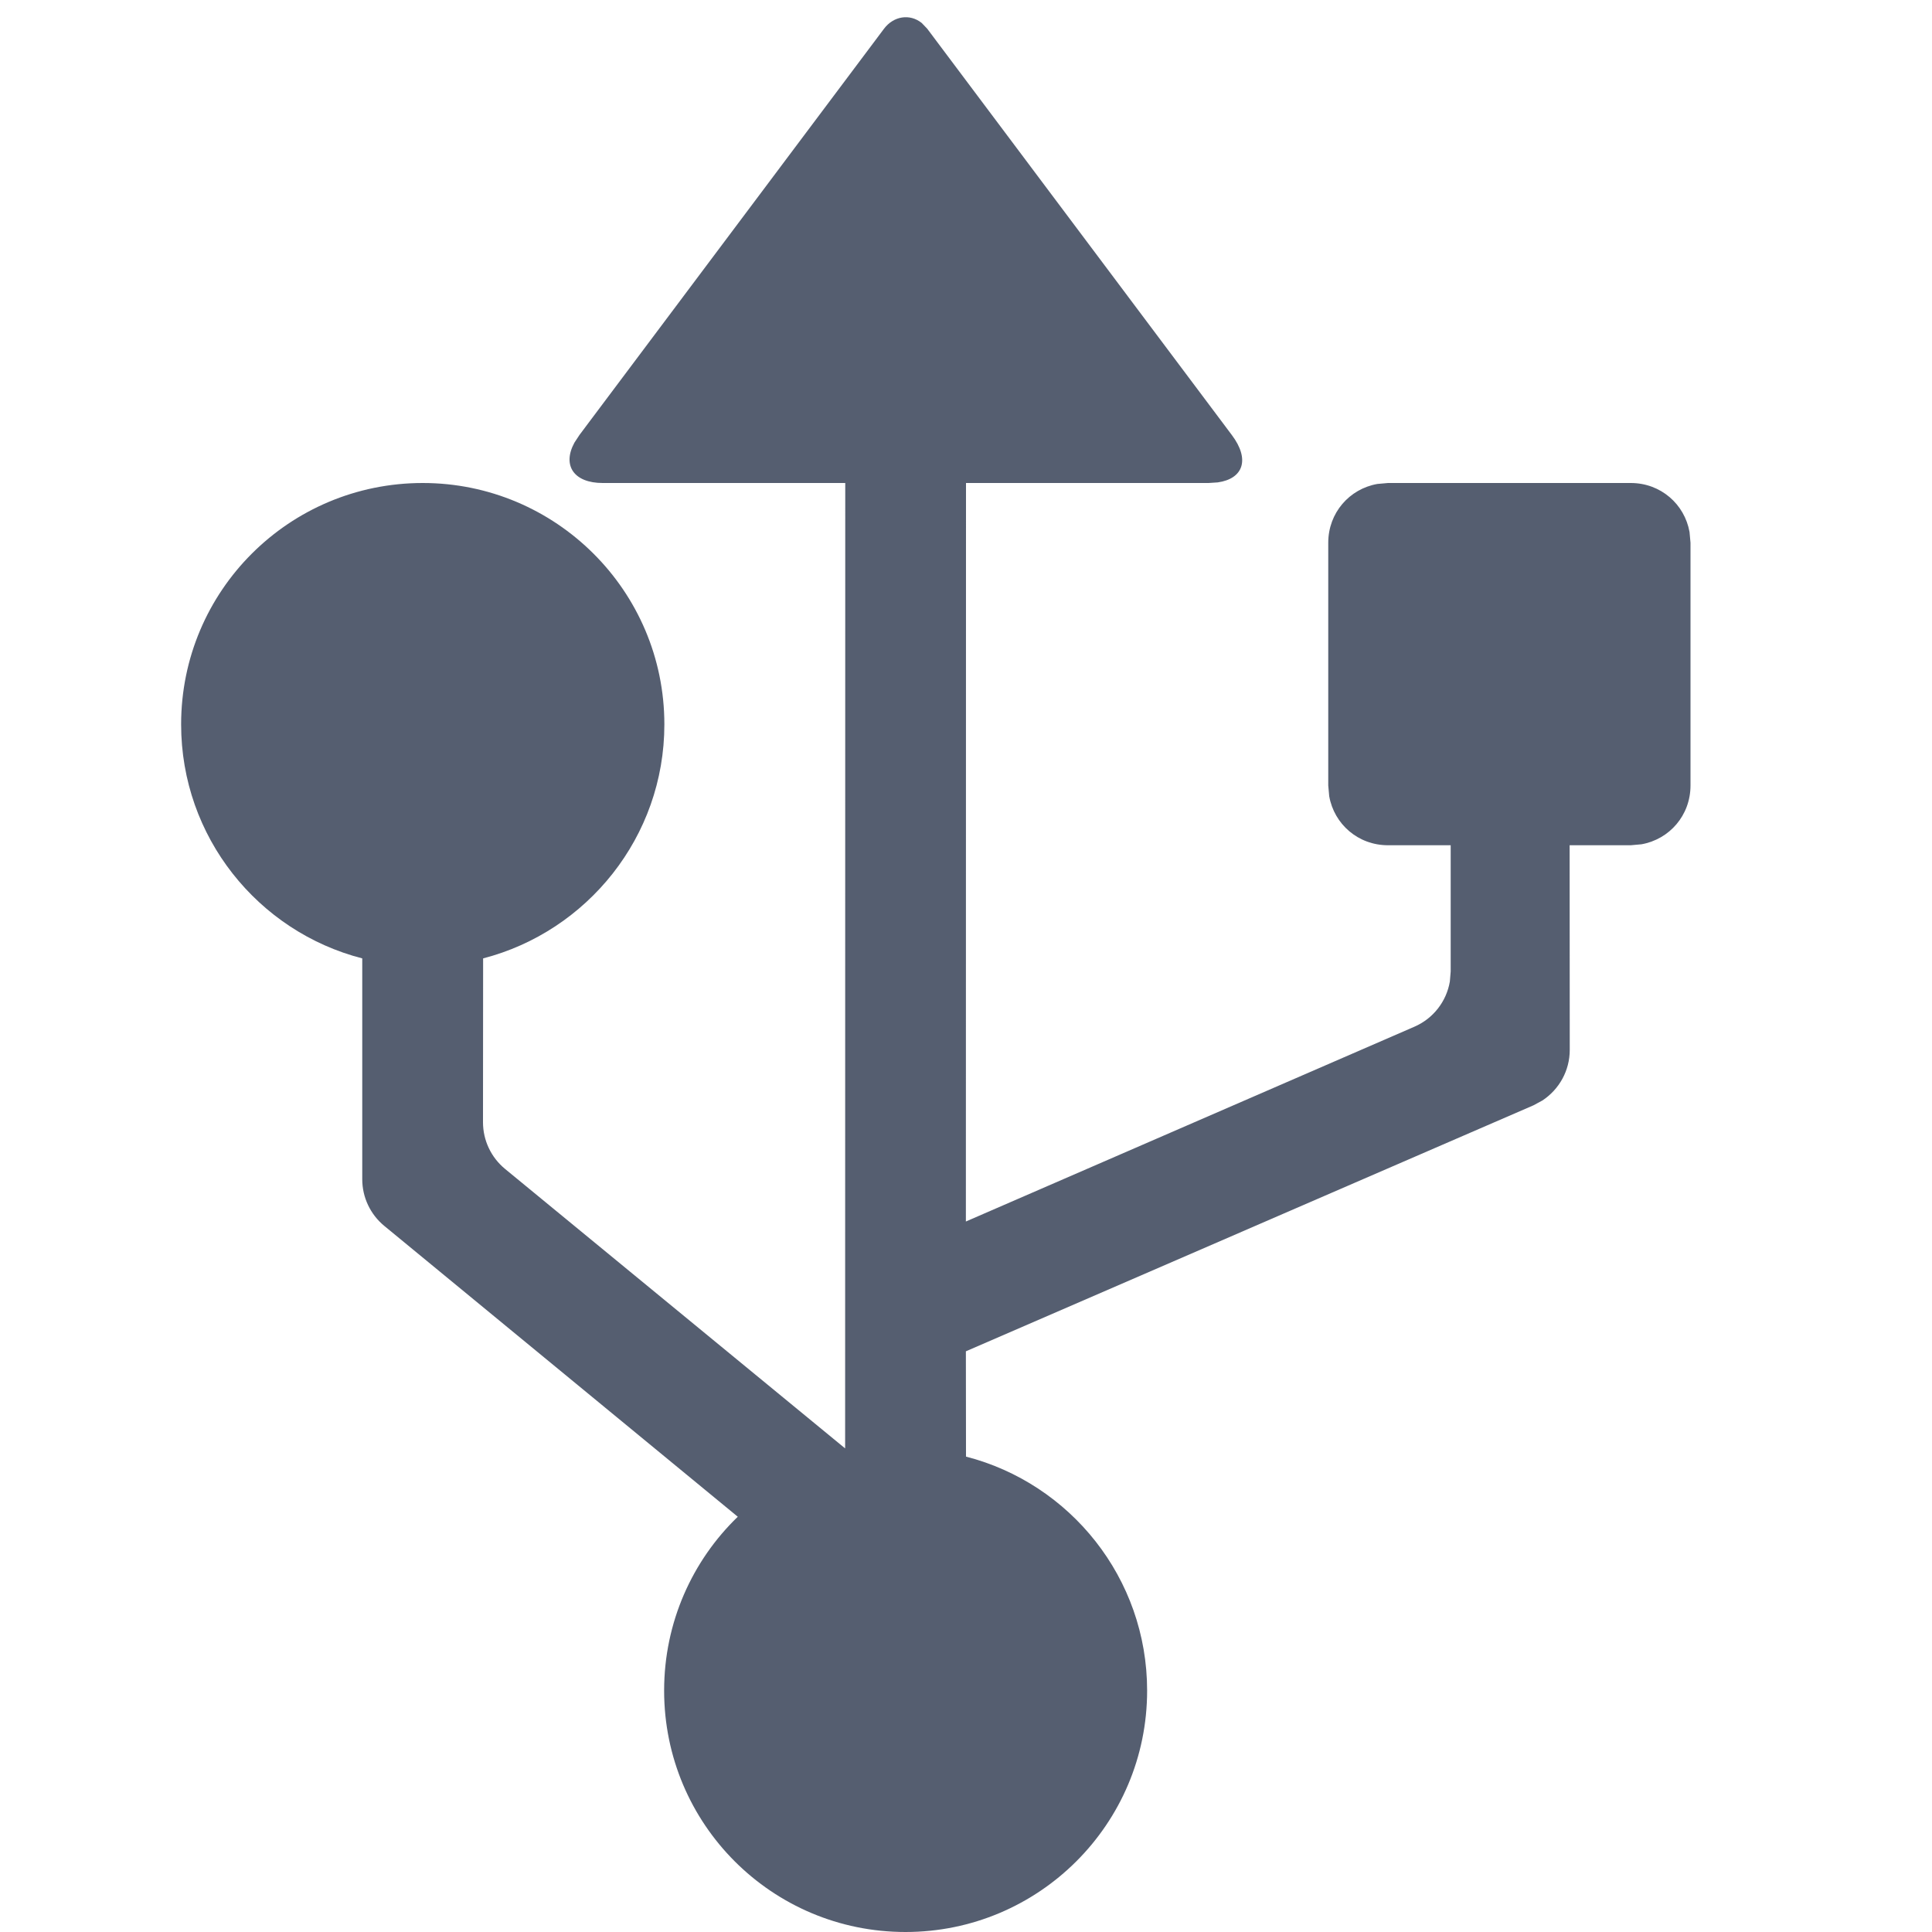
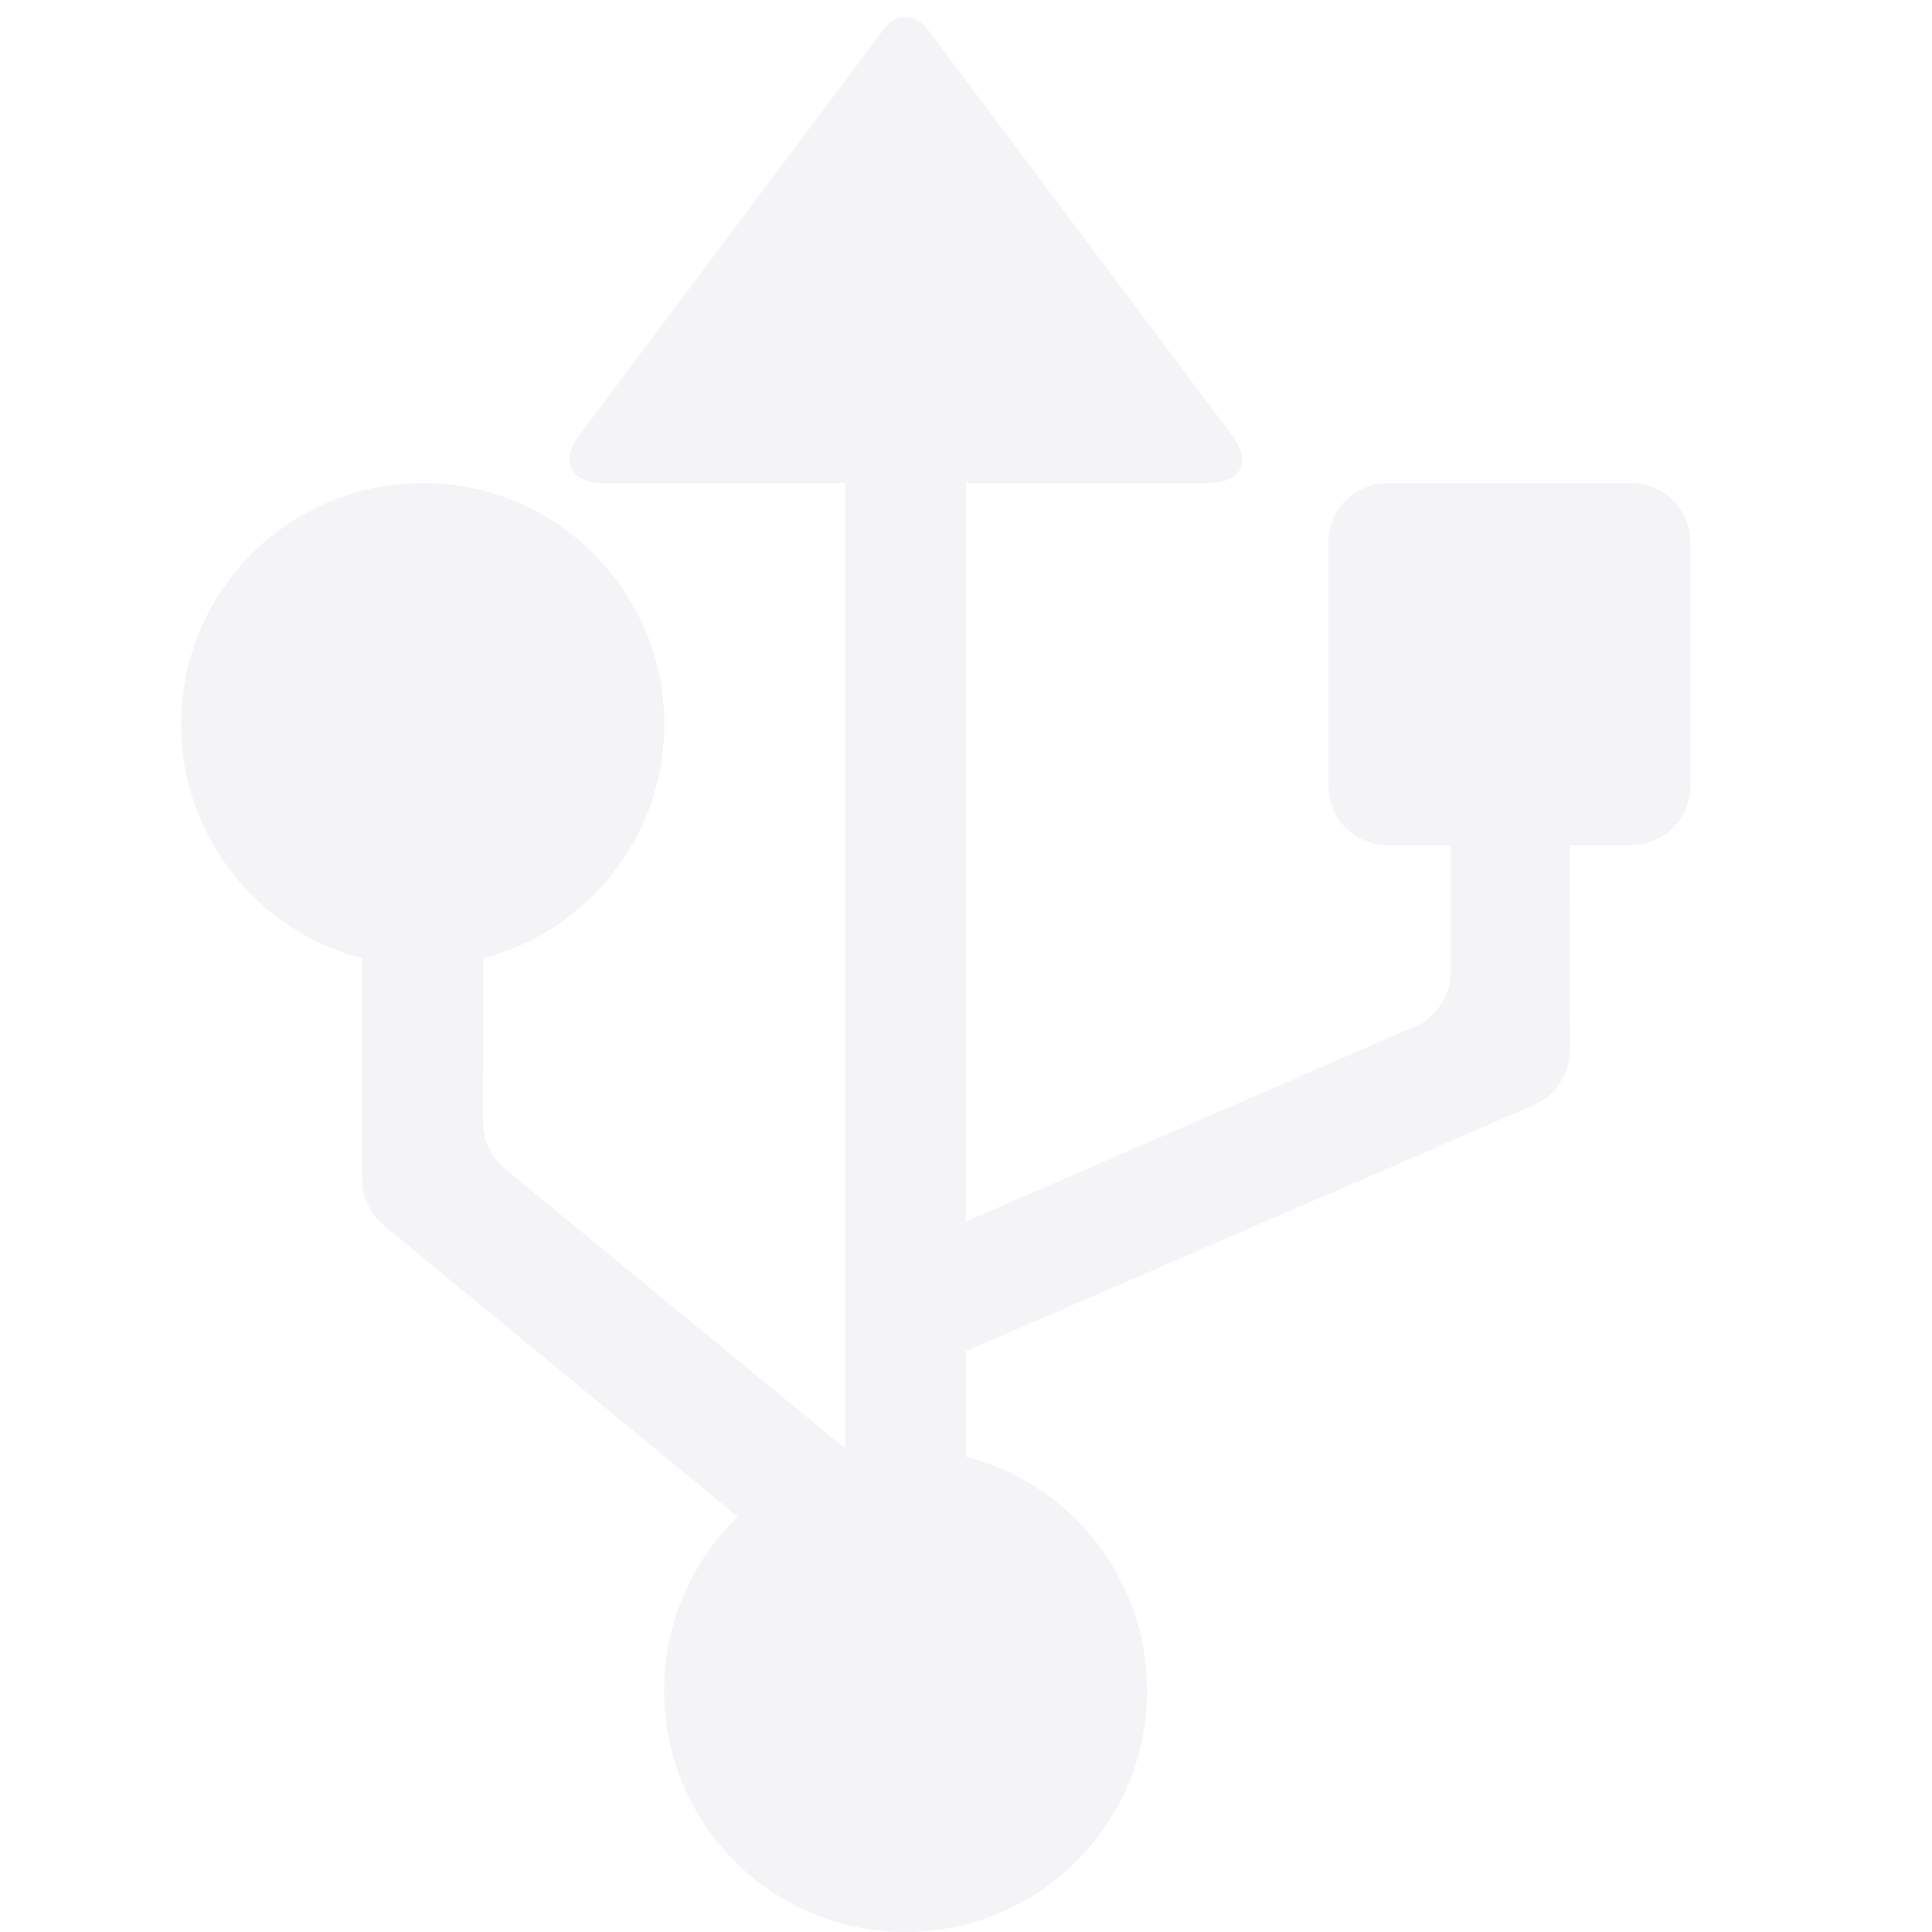
<svg xmlns="http://www.w3.org/2000/svg" width="16" height="16" viewBox="0 0 16 16">
  <defs>
    <style id="current-color-scheme" type="text/css">
-    .ColorScheme-Text { color:#555e70; } .ColorScheme-Highlight { color:#f4f4f7fff; }
+    .ColorScheme-Text { color:#f4f4f7; } .ColorScheme-Highlight { color:#f4f4f7fff; }
  </style>
  </defs>
  <path style="fill:currentColor" class="ColorScheme-Text" d="M6.633,0.19 L6.679,0.238 L9.201,3.602 C9.354,3.805 9.296,3.965 9.085,3.995 L9.009,4 L7,4 L6.999,10.116 L10.713,8.503 C10.87,8.435 10.979,8.293 11.007,8.129 L11.014,8.045 L11.014,7 L10.495,7 C10.247,7 10.049,6.825 10.008,6.594 L10,6.505 L10,4.495 C10,4.247 10.175,4.049 10.406,4.008 L10.495,4 L12.505,4 C12.753,4 12.951,4.175 12.992,4.406 L13,4.495 L13,6.505 C13,6.753 12.825,6.951 12.594,6.992 L12.505,7 L11.999,7 L12,8.695 C12,8.866 11.913,9.022 11.773,9.114 L11.699,9.154 L6.999,11.191 L7,12.063 C7.862,12.285 8.5,13.068 8.5,14.001 C8.5,15.106 7.603,16 6.499,16 C5.393,16 4.5,15.106 4.5,14.001 C4.5,13.435 4.734,12.924 5.11,12.561 L2.182,10.152 C2.067,10.057 2,9.916 2,9.766 L2,7.937 C1.137,7.715 0.5,6.931 0.5,5.999 C0.5,4.892 1.396,4 2.501,4 C3.602,4 4.502,4.892 4.502,5.999 C4.502,6.931 3.862,7.714 3.001,7.937 L3,9.294 C3,9.444 3.067,9.585 3.182,9.68 L5.999,11.995 L6,4 L3.991,4 C3.754,4 3.654,3.856 3.757,3.666 L3.799,3.602 L6.321,0.238 C6.4,0.133 6.534,0.111 6.633,0.19 Z" transform="translate(1)" />
</svg>
